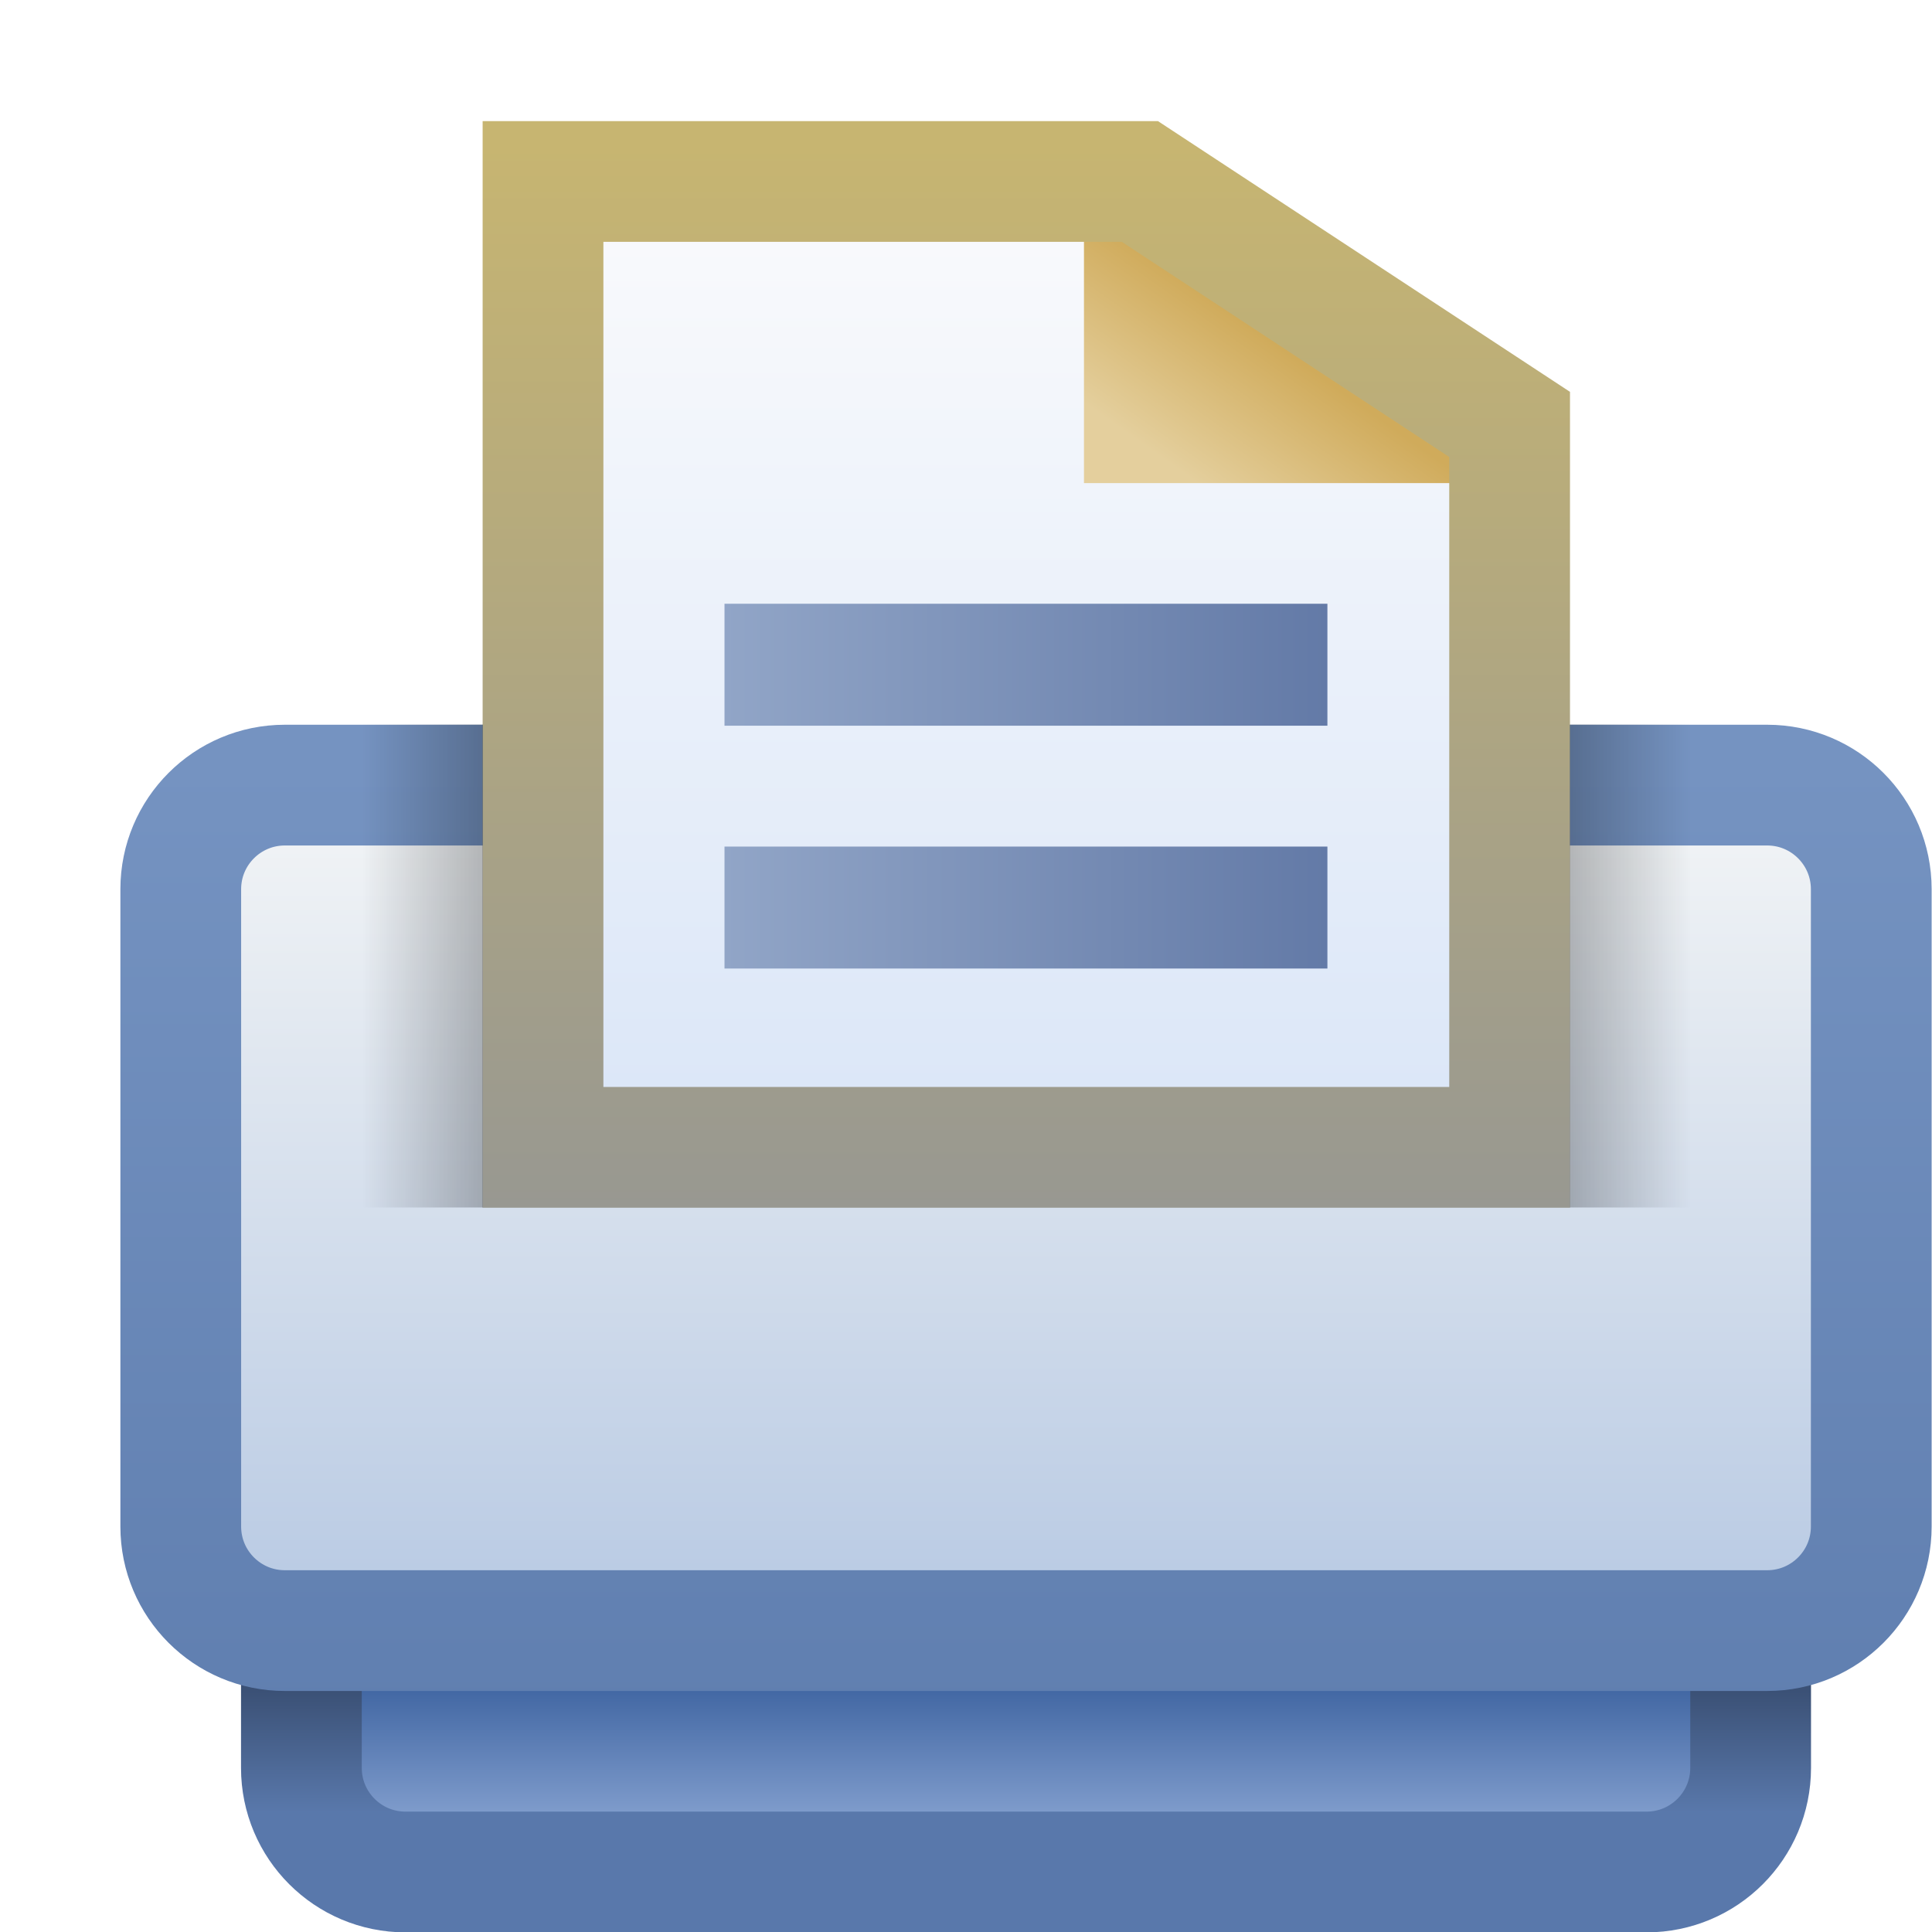
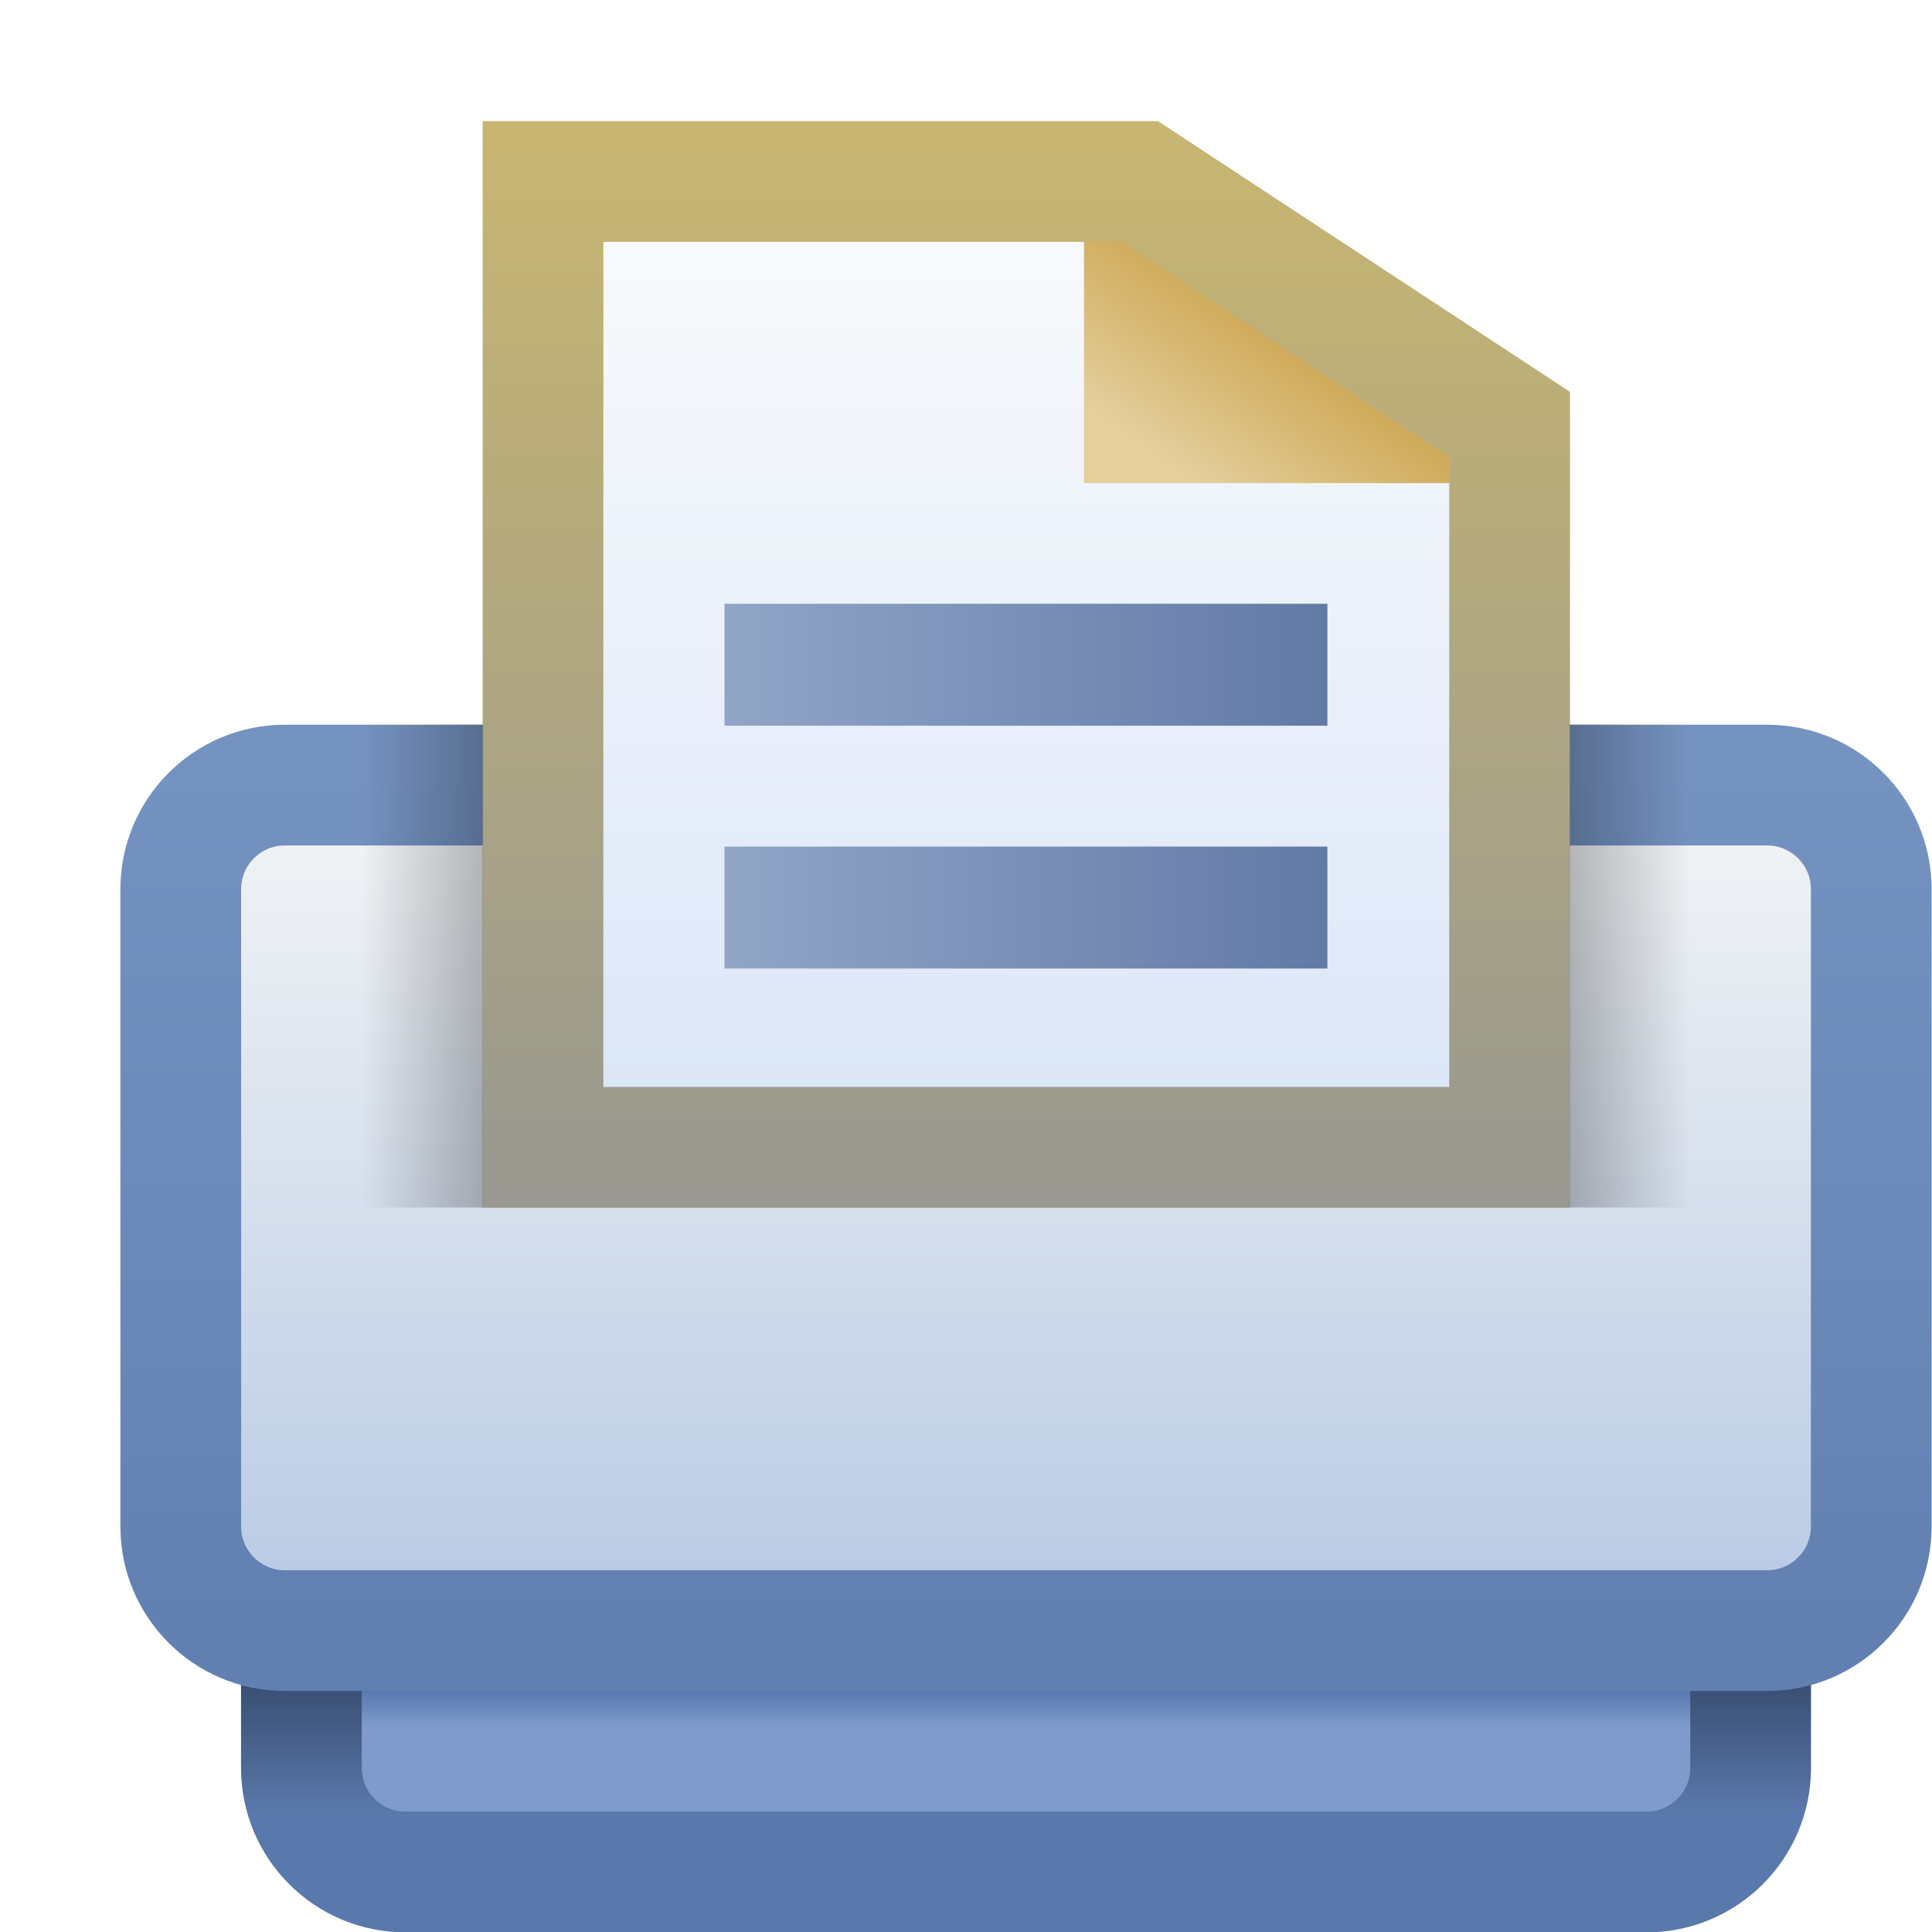
<svg xmlns="http://www.w3.org/2000/svg" xmlns:xlink="http://www.w3.org/1999/xlink" width="16" height="16" id="svg2" version="1.1">
  <defs id="defs4">
    <linearGradient id="linearGradient4937">
      <stop id="stop4939" offset="0" style="stop-color:#000000;stop-opacity:0" />
      <stop id="stop4941" offset="1" style="stop-color:#000000;stop-opacity:1" />
    </linearGradient>
    <linearGradient id="linearGradient4895">
      <stop style="stop-color:#5978ab;stop-opacity:1;" offset="0" id="stop4897" />
      <stop style="stop-color:#3b5176;stop-opacity:1" offset="1" id="stop4899" />
    </linearGradient>
    <linearGradient id="linearGradient4887">
      <stop style="stop-color:#7e9bcb;stop-opacity:1;" offset="0" id="stop4889" />
      <stop style="stop-color:#4368a4;stop-opacity:1" offset="1" id="stop4891" />
    </linearGradient>
    <linearGradient id="linearGradient4829">
      <stop style="stop-color:#607fb0;stop-opacity:1" offset="0" id="stop4831" />
      <stop style="stop-color:#7593c1;stop-opacity:1" offset="1" id="stop4833" />
    </linearGradient>
    <linearGradient id="linearGradient4821">
      <stop style="stop-color:#b7c9e3;stop-opacity:1;" offset="0" id="stop4823" />
      <stop style="stop-color:#f3f5f6;stop-opacity:1" offset="1" id="stop4825" />
    </linearGradient>
    <linearGradient id="linearGradient5147">
      <stop id="stop5149" offset="0" style="stop-color:#91a5c7;stop-opacity:1;" />
      <stop id="stop5151" offset="1" style="stop-color:#637aa7;stop-opacity:1" />
    </linearGradient>
    <linearGradient id="linearGradient4994">
      <stop style="stop-color:#f9fafc;stop-opacity:1;" offset="0" id="stop4996" />
      <stop style="stop-color:#dce7f8;stop-opacity:1" offset="1" id="stop4998" />
    </linearGradient>
    <linearGradient id="linearGradient4902">
      <stop style="stop-color:#c7b571;stop-opacity:1" offset="0" id="stop4904" />
      <stop style="stop-color:#989891;stop-opacity:1" offset="1" id="stop4906" />
    </linearGradient>
    <linearGradient id="linearGradient4894">
      <stop style="stop-color:#e4cf9d;stop-opacity:1" offset="0" id="stop4896" />
      <stop style="stop-color:#d0ab5b;stop-opacity:1" offset="1" id="stop4898" />
    </linearGradient>
    <linearGradient id="linearGradient4861">
      <stop style="stop-color:#91a5c7;stop-opacity:1;" offset="0" id="stop4863" />
      <stop style="stop-color:#637aa7;stop-opacity:1" offset="1" id="stop4865" />
    </linearGradient>
    <linearGradient xlink:href="#linearGradient4861" id="linearGradient4869" x1="7.007" y1="1045.857" x2="14" y2="1045.857" gradientUnits="userSpaceOnUse" gradientTransform="matrix(0.7139977,0,0,1,0.9969827,-3.989607)" />
    <linearGradient xlink:href="#linearGradient5147" id="linearGradient4871" x1="7.007" y1="1047.857" x2="14" y2="1047.857" gradientUnits="userSpaceOnUse" gradientTransform="matrix(0.7139977,0,0,1,0.9969827,-3.979213)" />
    <linearGradient xlink:href="#linearGradient4894" id="linearGradient4900" x1="8.331" y1="1040.981" x2="9.088" y2="1039.909" gradientUnits="userSpaceOnUse" gradientTransform="translate(1,-1.039062)" />
    <linearGradient xlink:href="#linearGradient4902" id="linearGradient4908" x1="10.545" y1="1038.578" x2="10.545" y2="1047.401" gradientUnits="userSpaceOnUse" gradientTransform="translate(-1,-1.039062)" />
    <linearGradient xlink:href="#linearGradient4994" id="linearGradient5000" x1="9.895" y1="1039.153" x2="9.895" y2="1046.401" gradientUnits="userSpaceOnUse" gradientTransform="translate(-1,-1.039062)" />
    <linearGradient xlink:href="#linearGradient4821" id="linearGradient4827" x1="29.454" y1="1049.811" x2="29.454" y2="1042.915" gradientUnits="userSpaceOnUse" gradientTransform="translate(-20,0)" />
    <linearGradient xlink:href="#linearGradient4829" id="linearGradient4835" x1="23.29" y1="1050.516" x2="23.29" y2="1042.687" gradientUnits="userSpaceOnUse" gradientTransform="translate(-20,0)" />
    <linearGradient xlink:href="#linearGradient4887" id="linearGradient4893" x1="28" y1="1051.362" x2="28" y2="1050.362" gradientUnits="userSpaceOnUse" gradientTransform="translate(-20,0)" />
    <linearGradient xlink:href="#linearGradient4895" id="linearGradient4901" x1="24" y1="1051.362" x2="24" y2="1050.362" gradientUnits="userSpaceOnUse" gradientTransform="translate(-20,0)" />
    <linearGradient y2="1045.401" x2="7" y1="1045.401" x1="6" gradientTransform="translate(-3,-1.0391)" gradientUnits="userSpaceOnUse" id="linearGradient4918-7" xlink:href="#linearGradient4937" />
    <linearGradient id="linearGradient4937-5">
      <stop id="stop4939-2" offset="0" style="stop-color:#000000;stop-opacity:0" />
      <stop id="stop4941-7" offset="1" style="stop-color:#000000;stop-opacity:1" />
    </linearGradient>
    <linearGradient y2="1045.401" x2="7" y1="1045.401" x1="6" gradientTransform="matrix(-1,0,0,1,20,-1.0391)" gradientUnits="userSpaceOnUse" id="linearGradient4958" xlink:href="#linearGradient4937-5" />
+     <linearGradient xlink:href="#linearGradient4887" id="linearGradient3059" gradientUnits="userSpaceOnUse" gradientTransform="translate(-20,0)" x1="28" y1="1050.656" x2="28" y2="1050.207" />
  </defs>
  <g id="layer1" style="display:inline" transform="translate(0,-1036.362)">
-     <rect style="fill:url(#linearGradient4893);fill-opacity:1;stroke:url(#linearGradient4901);stroke-opacity:1;display:inline" id="rect4051-2" width="12.002" height="3.503" x="2.496" y="1048.362" rx="0.862" ry="0.862" />
+     <rect style="fill:url(#linearGradient3059);fill-opacity:1;stroke:url(#linearGradient4901);stroke-opacity:1;display:inline" id="rect4051-2" width="12.002" height="3.503" x="2.496" y="1048.362" rx="0.862" ry="0.862" />
    <rect style="fill:url(#linearGradient4827);fill-opacity:1;stroke:url(#linearGradient4835);stroke-opacity:1" id="rect4051" width="14" height="7.002" x="1.497" y="1042.864" rx="0.862" ry="0.862" />
    <path style="fill:url(#linearGradient5000);fill-opacity:1;stroke:none;display:inline" d="m 4.497,1037.865 5.01,0 3.062,3.007 0,4.905 -8.072,0 z" id="rect4001-3" />
    <path style="fill:url(#linearGradient4900);fill-opacity:1;stroke:none" d="m 8.977,1037.402 0,2.961 3.977,0 z" id="path4884" />
    <path style="fill:none;stroke:url(#linearGradient4908);stroke-width:1;stroke-linecap:butt;stroke-linejoin:miter;stroke-miterlimit:4;stroke-opacity:1;stroke-dashoffset:0" d="m 4.497,1037.865 4.943,0 3.062,2.012 0,5.987 -8.005,0 z" id="rect4001" />
    <rect style="fill:url(#linearGradient4869);fill-opacity:1;stroke:none;display:inline" id="rect4001-1-7" width="4.993" height="1.01" x="6" y="1041.362" />
    <rect style="fill:url(#linearGradient4871);fill-opacity:1;stroke:none;display:inline" id="rect4001-1-7-4" width="4.993" height="1.01" x="6" y="1043.373" />
    <path style="fill:url(#linearGradient4918-7);fill-opacity:1;stroke:none;display:inline;opacity:0.25" d="m 3,1042.362 1,0 0,4 -1,0 z" id="rect4001-3-1" />
    <path style="opacity:0.25;fill:url(#linearGradient4958);fill-opacity:1;stroke:none;display:inline" d="m 14,1042.362 -1,0 0,4 1,0 z" id="rect4001-3-1-6" />
  </g>
</svg>
